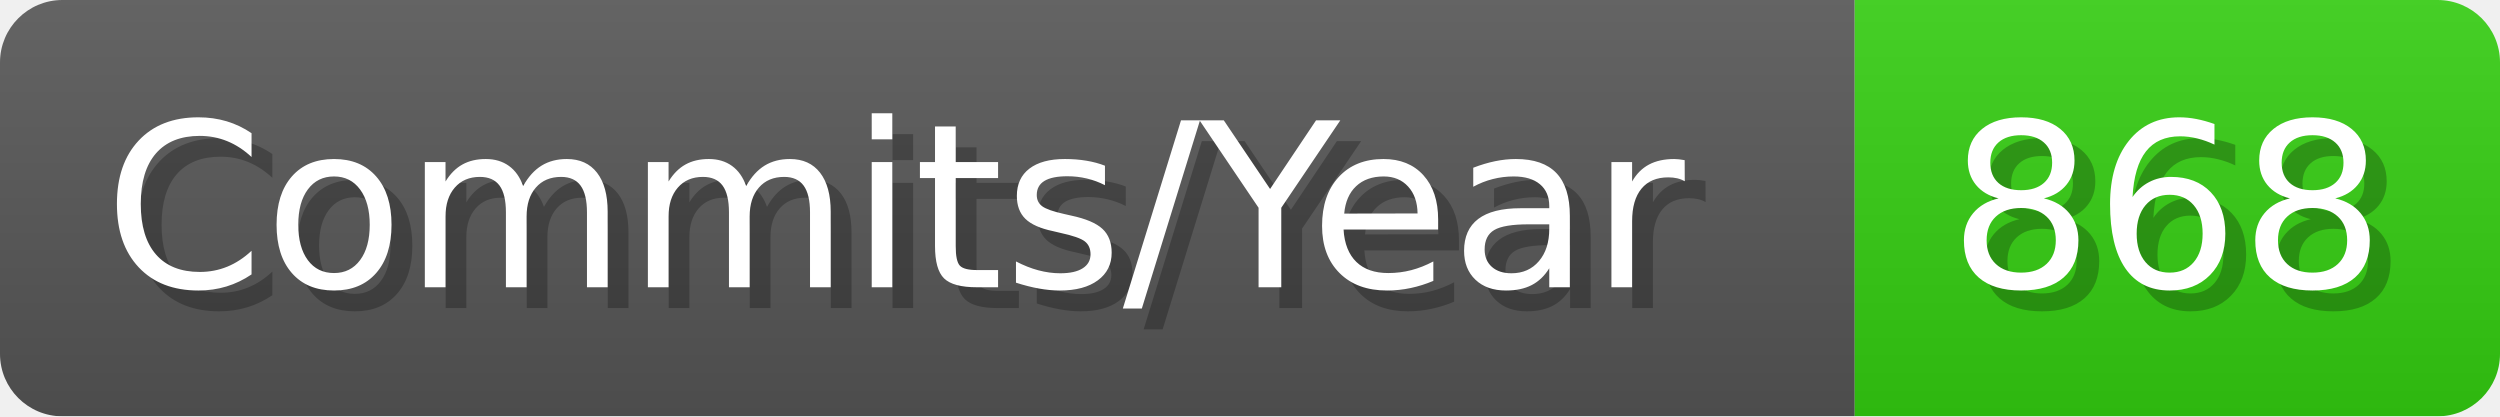
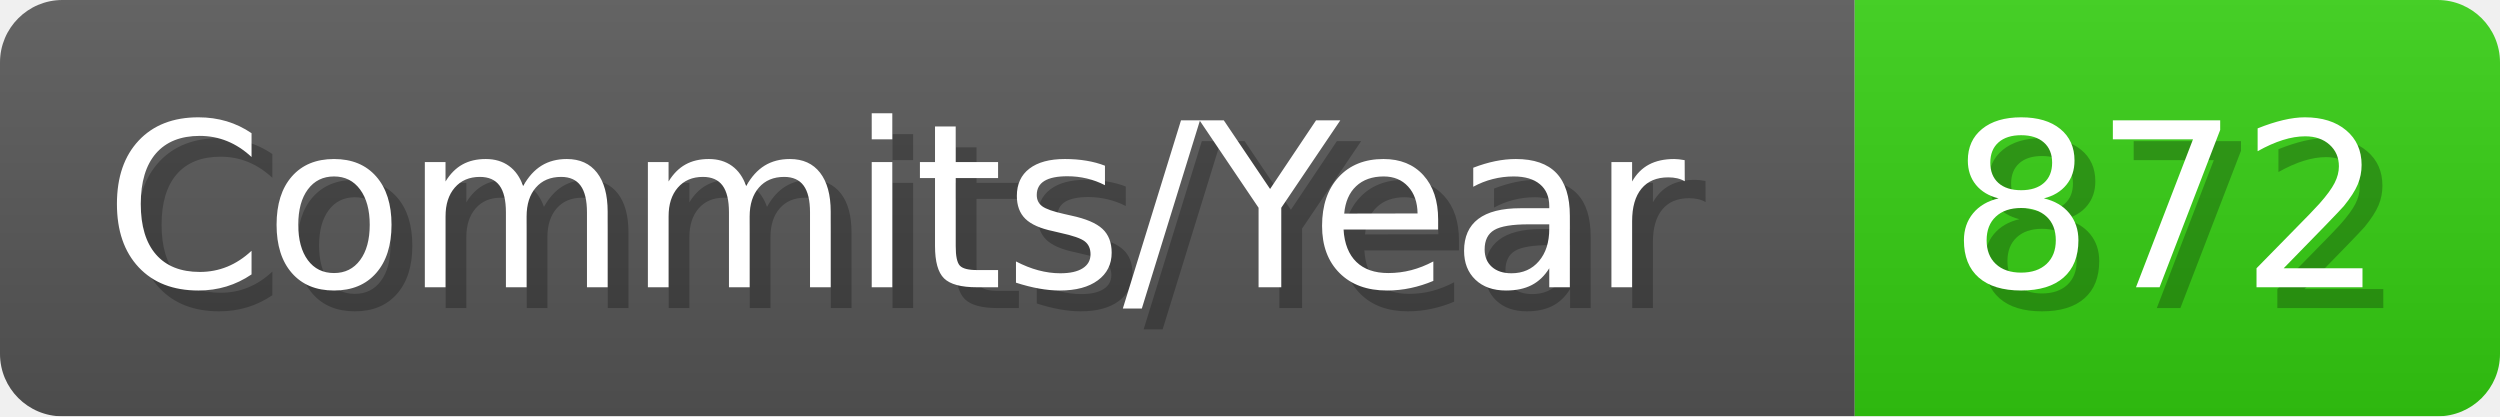
- <svg xmlns="http://www.w3.org/2000/svg" width="120.1" height="20" viewBox="0 0 1201 200" role="img" aria-label="Commits/Year: 868">
+ <svg xmlns="http://www.w3.org/2000/svg" width="120.1" height="20" viewBox="0 0 1201 200" role="img" aria-label="Commits/Year: 872">
  <linearGradient id="aUPdi" x2="0" y2="100%">
    <stop offset="0" stop-opacity=".1" stop-color="#EEE" />
    <stop offset="1" stop-opacity=".1" />
  </linearGradient>
  <mask id="WfAiQ">
    <rect width="1201" height="200" rx="30" fill="#FFF" />
  </mask>
  <g mask="url(#WfAiQ)">
    <rect width="891" height="200" fill="#555" />
    <rect width="310" height="200" fill="#3C1" x="891" />
    <rect width="1201" height="200" fill="url(#aUPdi)" />
  </g>
  <g aria-hidden="true" fill="#fff" text-anchor="start" font-family="Verdana,DejaVu Sans,sans-serif" font-size="110">
    <text x="60" y="148" textLength="791" fill="#000" opacity="0.25">Commits/Year</text>
    <text x="50" y="138" textLength="791">Commits/Year</text>
-     <text x="946" y="148" textLength="210" fill="#000" opacity="0.25">868</text>
-     <text x="936" y="138" textLength="210">868</text>
+     <text x="946" y="148" textLength="210" fill="#000" opacity="0.25">872</text>
+     <text x="936" y="138" textLength="210">872</text>
  </g>
</svg>
